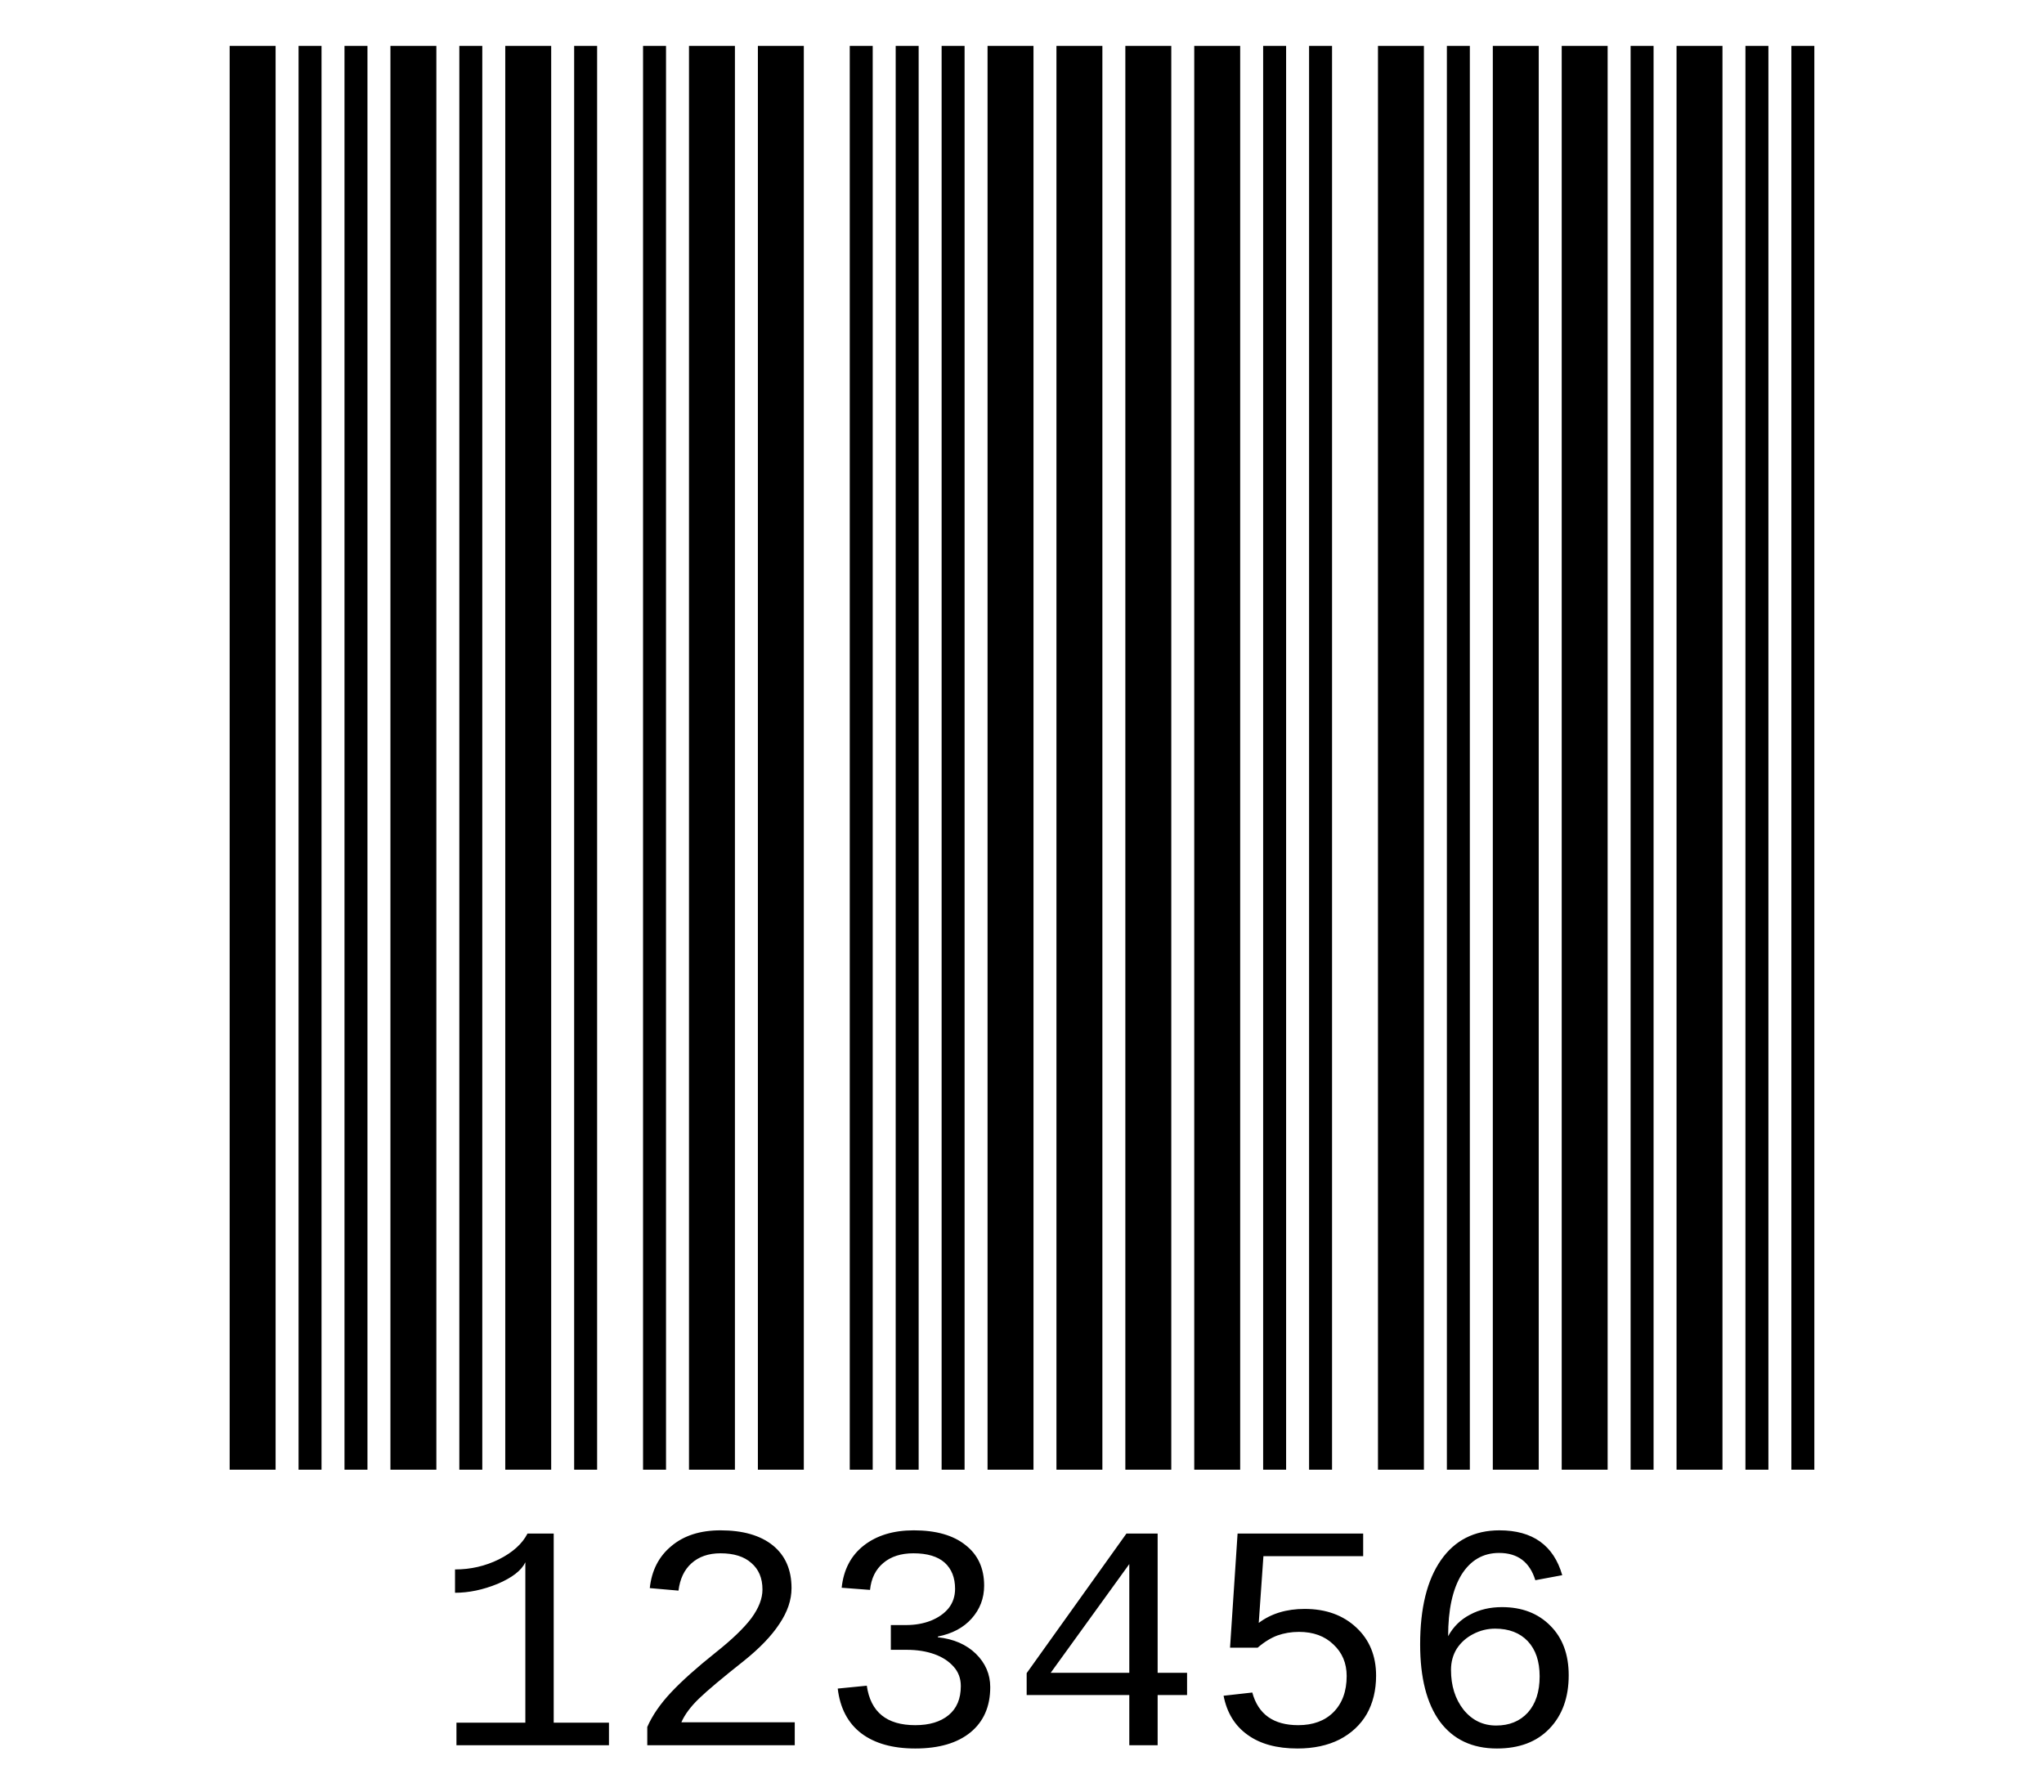
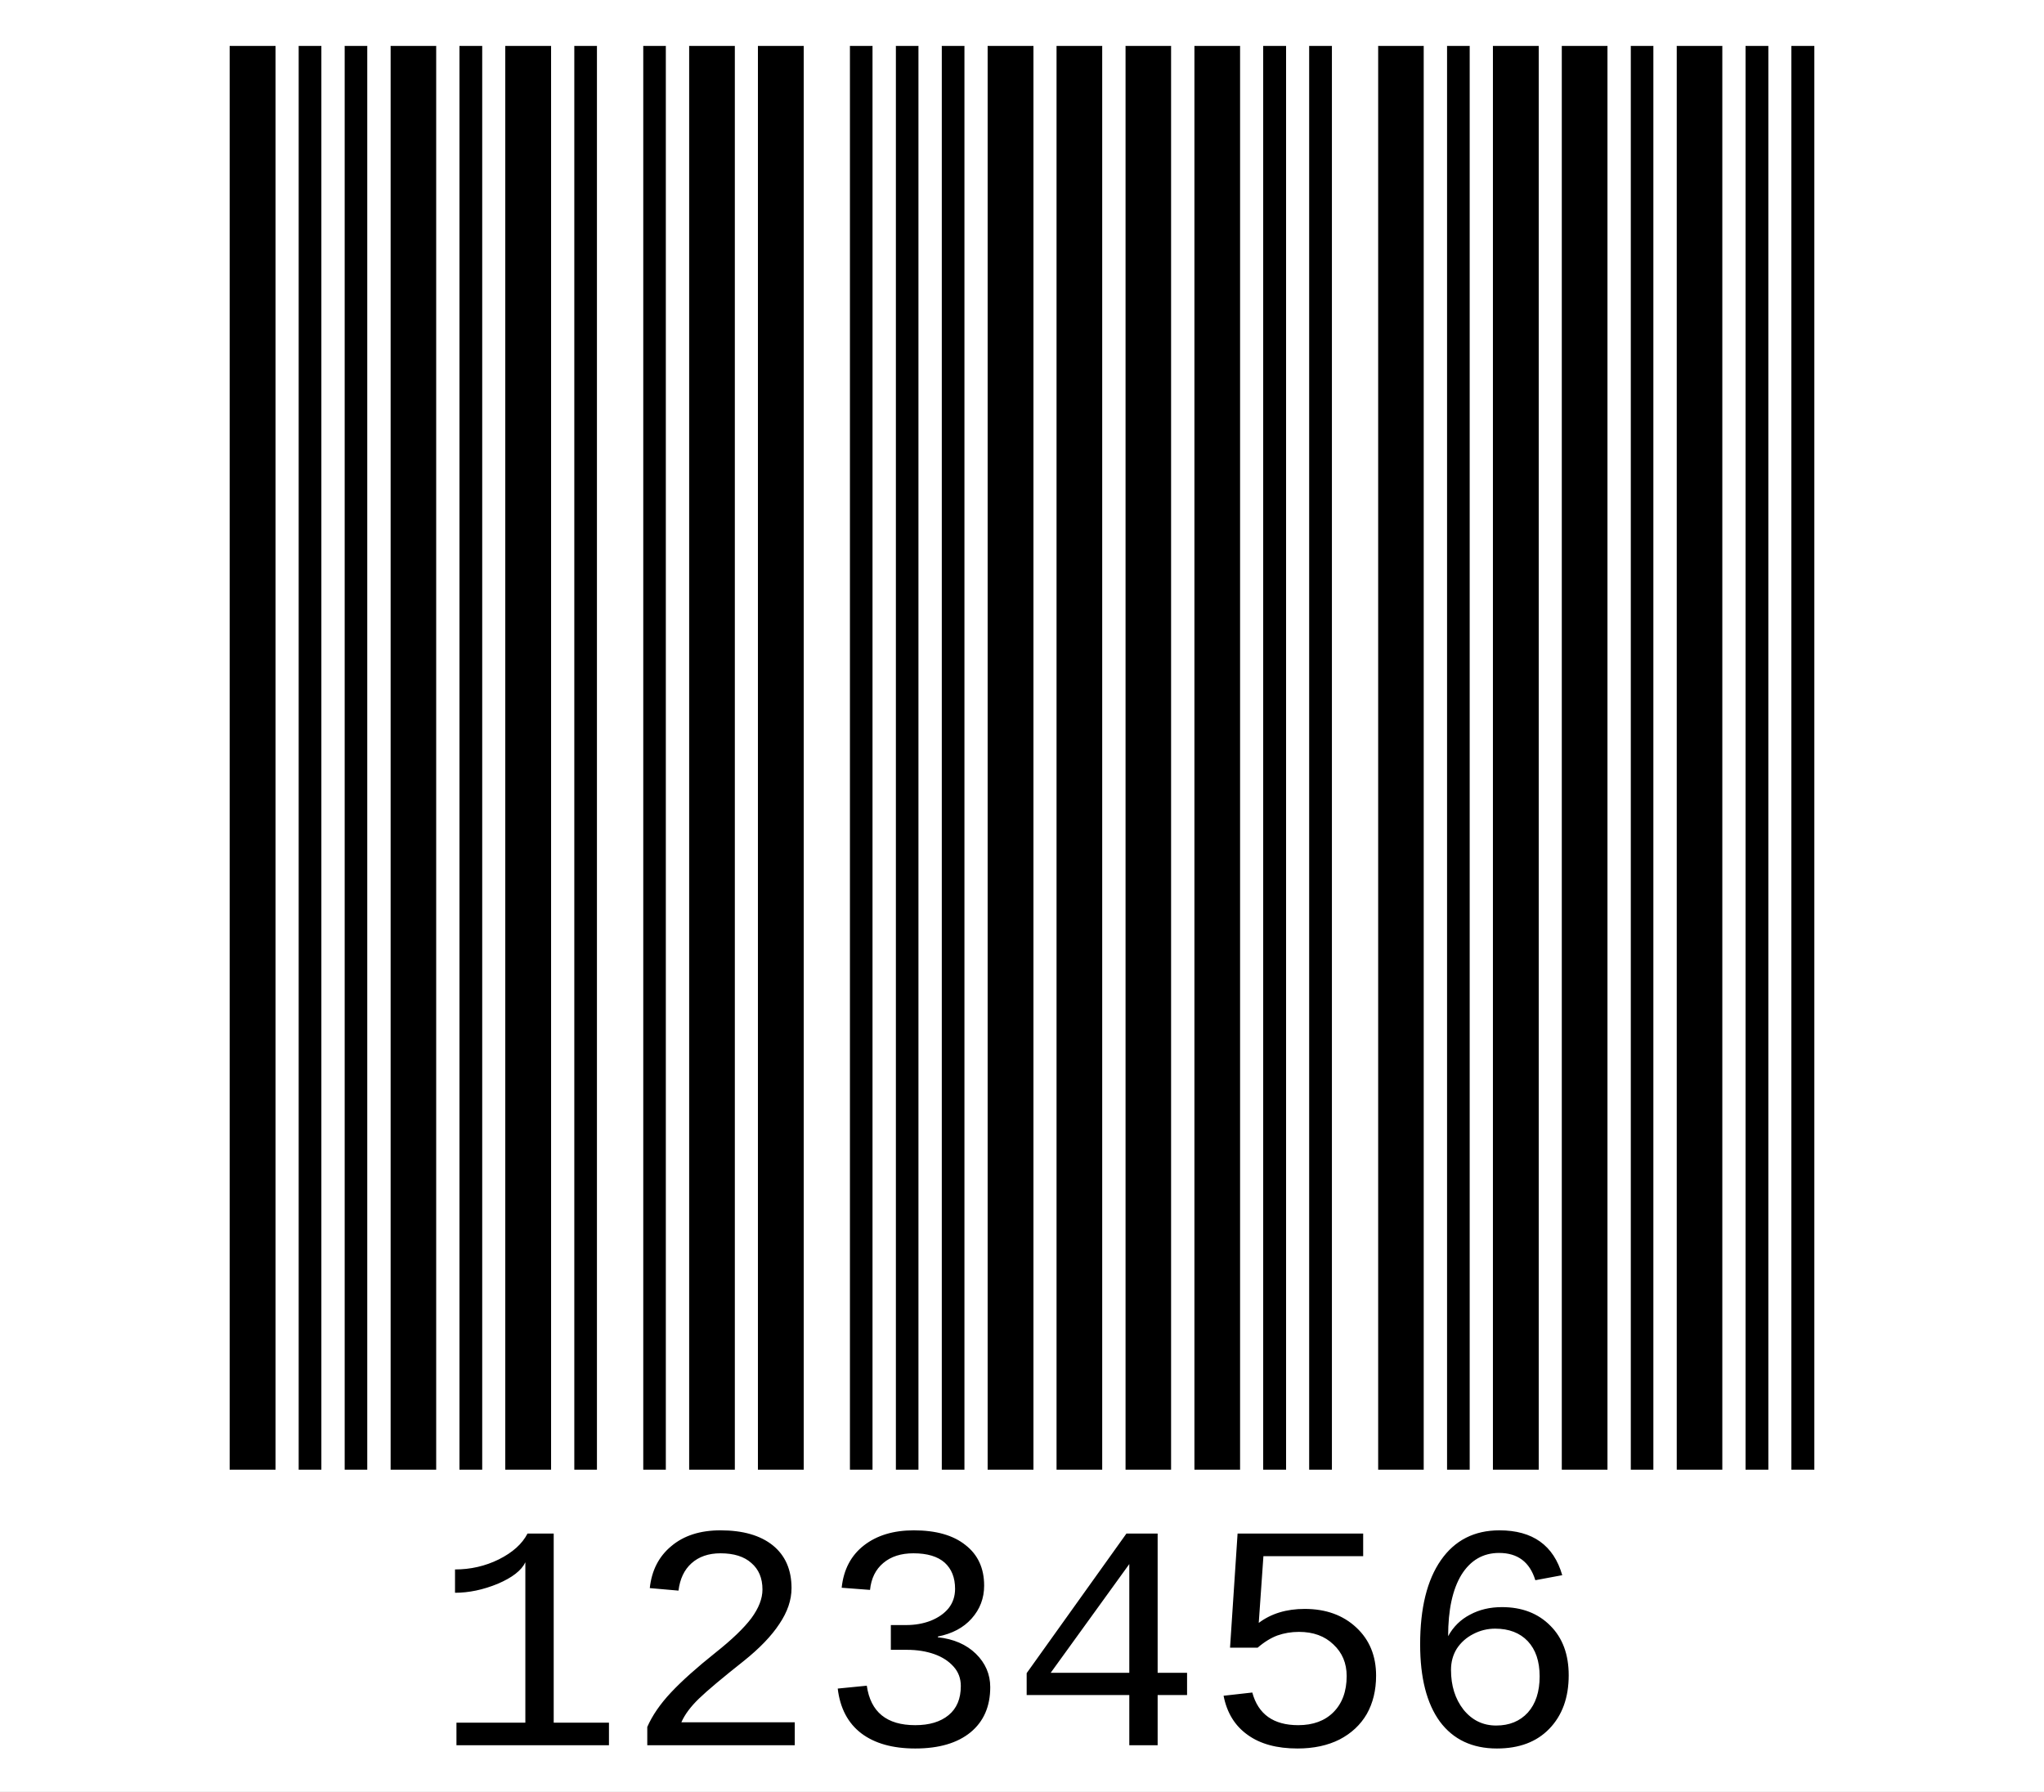
- <svg xmlns="http://www.w3.org/2000/svg" version="1.2" width="89" height="78" preserveAspectRatio="x89Y78 meet">
+ <svg xmlns="http://www.w3.org/2000/svg" version="1.2" width="89" height="78" preserveAspectRatio="xMidYMid meet">
  <style>text{font-family: 'Courier New', monospace;font-size: 14px;}</style>
-   <path fill="#fff" d="M0 0h89v79H0z" />
-   <path d="m10 2h2v64h-2zm3 0h1v64h-1zm2 0h1v64h-1zm2 0h2v64h-2zm3 0h1v64h-1zm2 0h2v64h-2zm3 0h1v64h-1zm3 0h1v64h-1zm2 0h2v64h-2zm3 0h2v64h-2zm4 0h1v64h-1zm2 0h1v64h-1zm2 0h1v64h-1zm2 0h2v64h-2zm3 0h2v64h-2zm3 0h2v64h-2zm3 0h2v64h-2zm3 0h1v64h-1zm2 0h1v64h-1zm3 0h2v64h-2zm3 0h1v64h-1zm2 0h2v64h-2zm3 0h2v64h-2zm3 0h1v64h-1zm2 0h2v64h-2zm3 0h1v64h-1zm2 0h1v64h-1z" />
-   <path fill="#fff" d="M0 64h89v14H0z" />
+   <path fill="#ffffff" d="M0 0h89v68H0z" />
+   <path fill="#000000" d="M10 2h2v64h-2zM13 2h1v64h-1zM15 2h1v64h-1zM17 2h2v64h-2zM20 2h1v64h-1zM22 2h2v64h-2zM25 2h1v64h-1zM28 2h1v64h-1zM30 2h2v64h-2zM33 2h2v64h-2zM37 2h1v64h-1zM39 2h1v64h-1zM41 2h1v64h-1zM43 2h2v64h-2zM46 2h2v64h-2zM49 2h2v64h-2zM52 2h2v64h-2zM55 2h1v64h-1zM57 2h1v64h-1zM60 2h2v64h-2zM63 2h1v64h-1zM65 2h2v64h-2zM68 2h2v64h-2zM71 2h1v64h-1zM73 2h2v64h-2zM76 2h1v64h-1zM78 2h1v64h-1z" />
+   <path fill="#ffffff" d="M12 2h1v64h-1zM14 2h1v64h-1zM16 2h1v64h-1zM19 2h1v64h-1zM21 2h1v64h-1zM24 2h1v64h-1zM26 2h2v64h-2zM29 2h1v64h-1zM32 2h1v64h-1zM35 2h2v64h-2zM38 2h1v64h-1zM40 2h1v64h-1zM42 2h1v64h-1zM45 2h1v64h-1zM48 2h1v64h-1zM51 2h1v64h-1zM54 2h1v64h-1zM56 2h1v64h-1zM58 2h2v64h-2zM62 2h1v64h-1zM64 2h1v64h-1zM67 2h1v64h-1zM70 2h1v64h-1zM72 2h1v64h-1zM75 2h1v64h-1zM77 2h1v64h-1z" />
+   <path fill="#ffffff" d="M0 64h89v14H0z" />
  <text x="44" y="76" class="small" text-anchor="middle">123456</text>Sorry, your browser does not support inline SVG.</svg>
